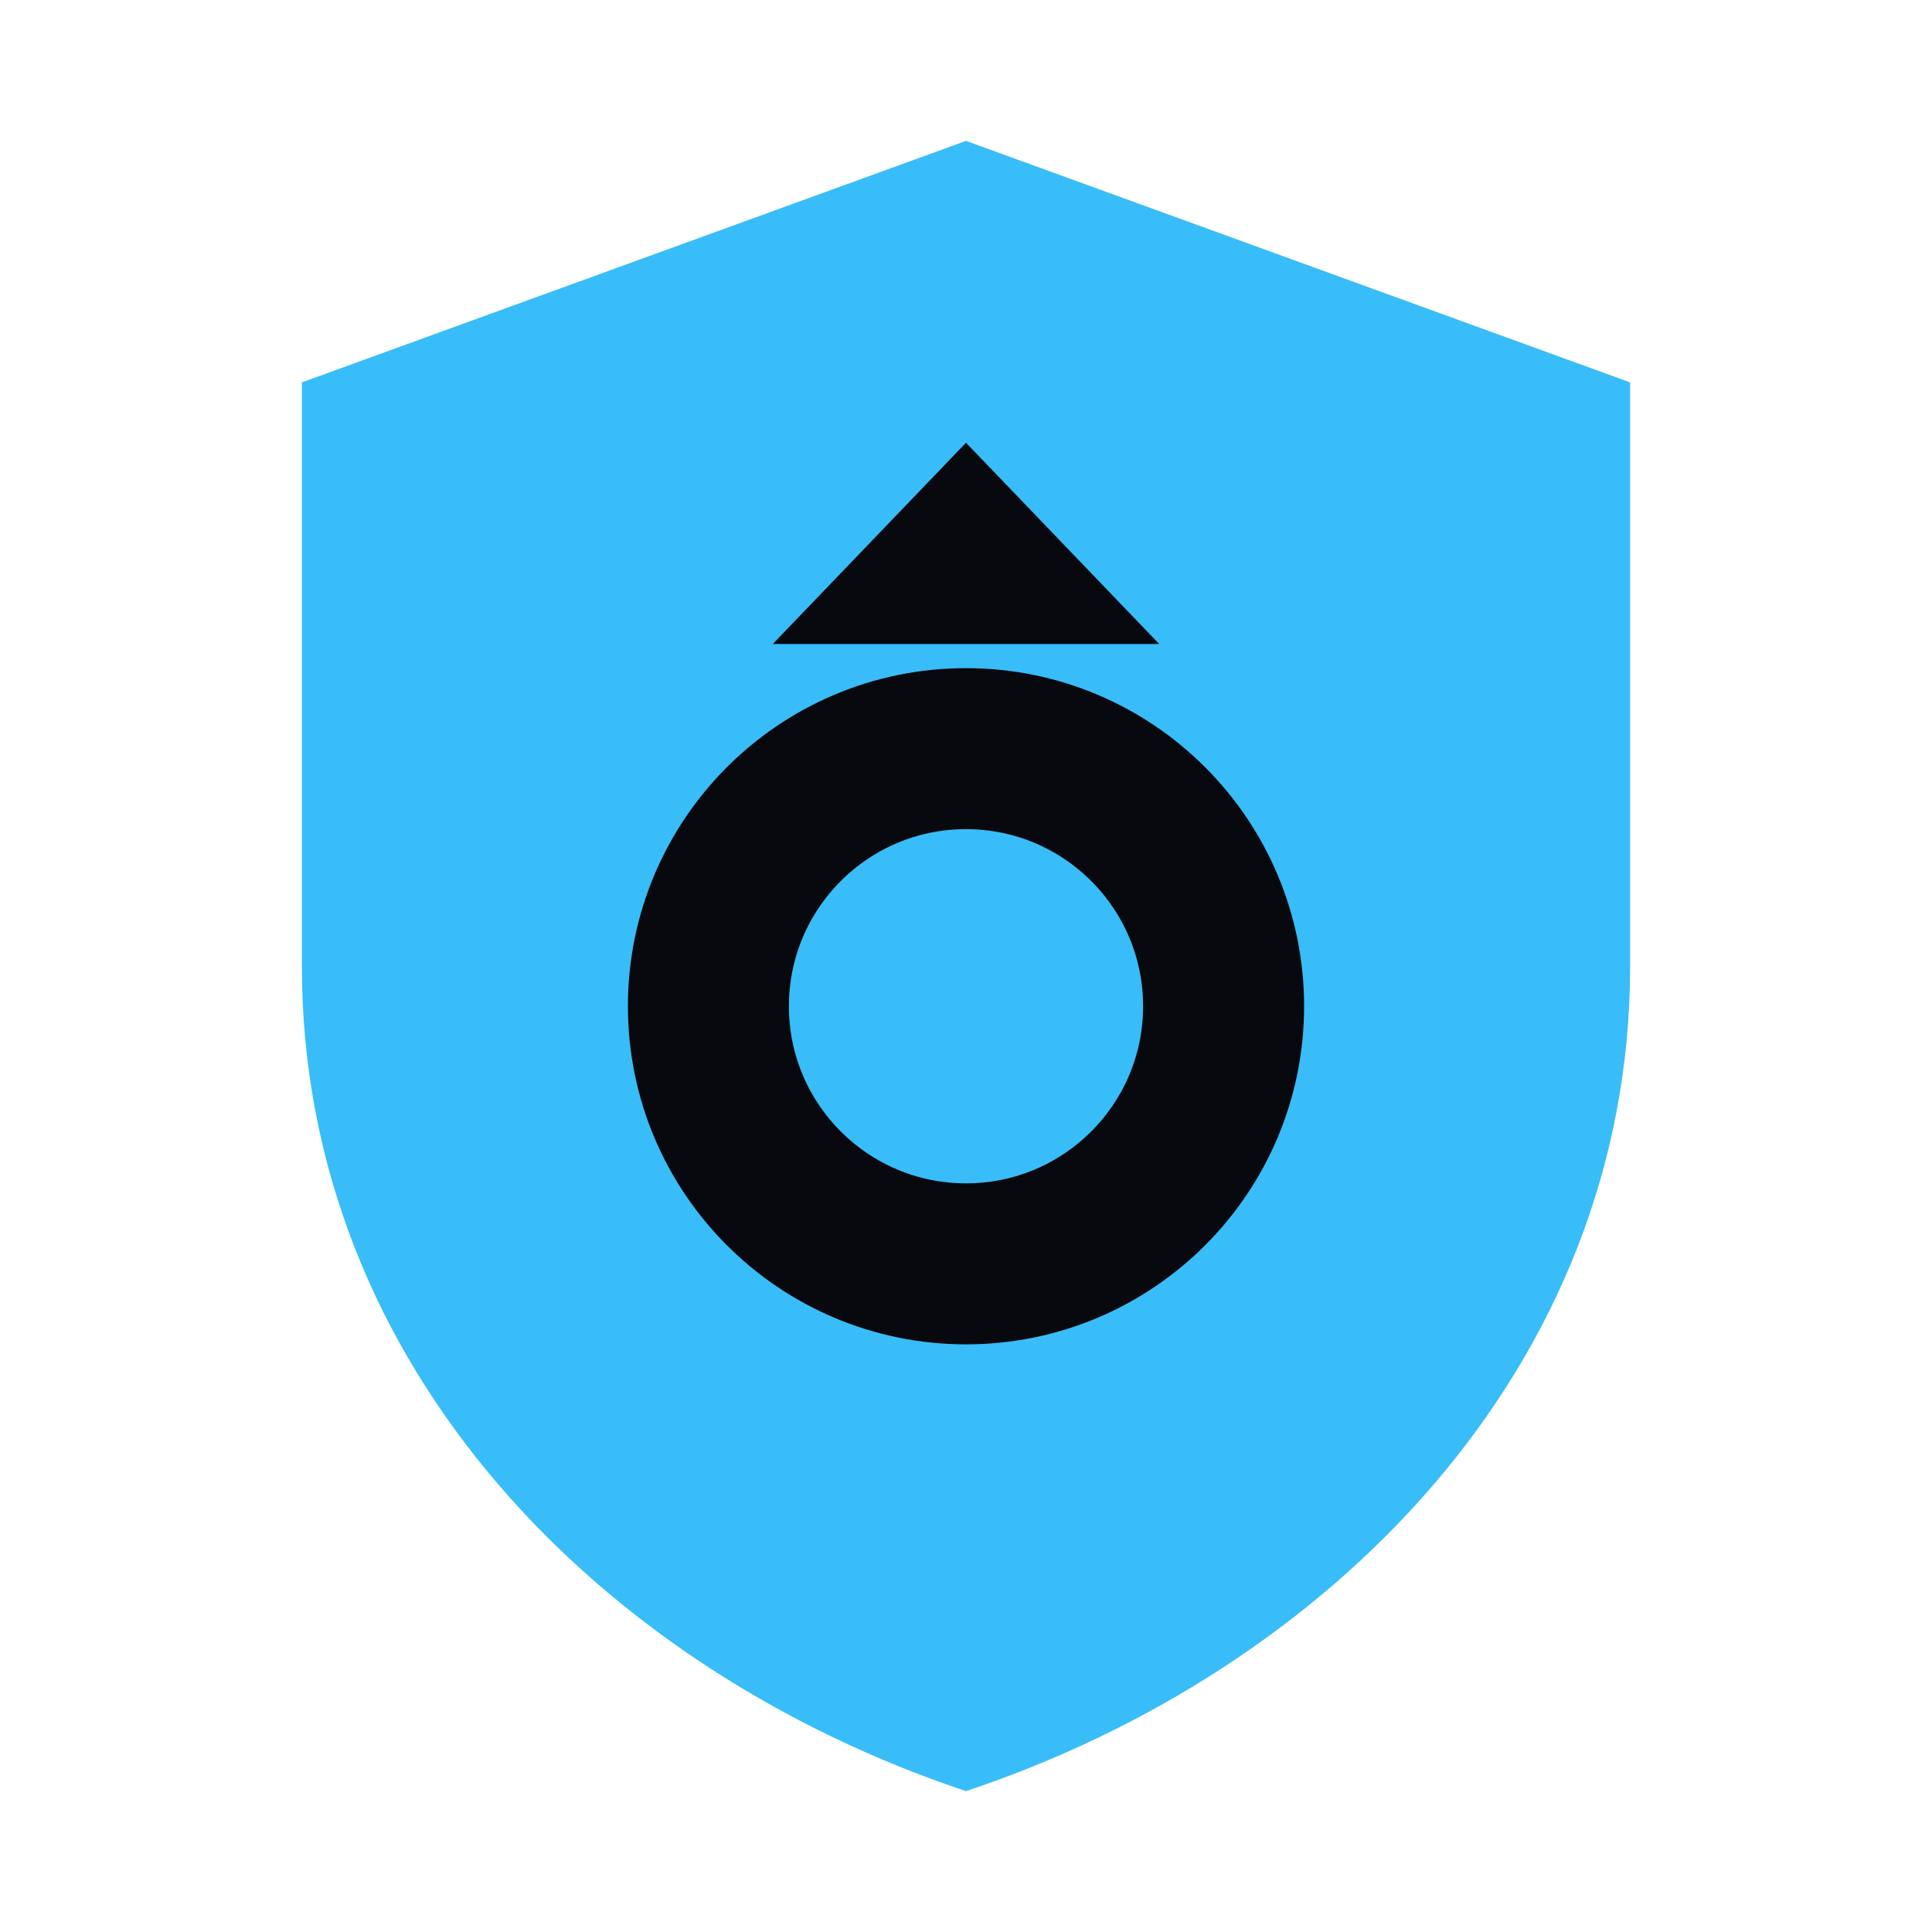
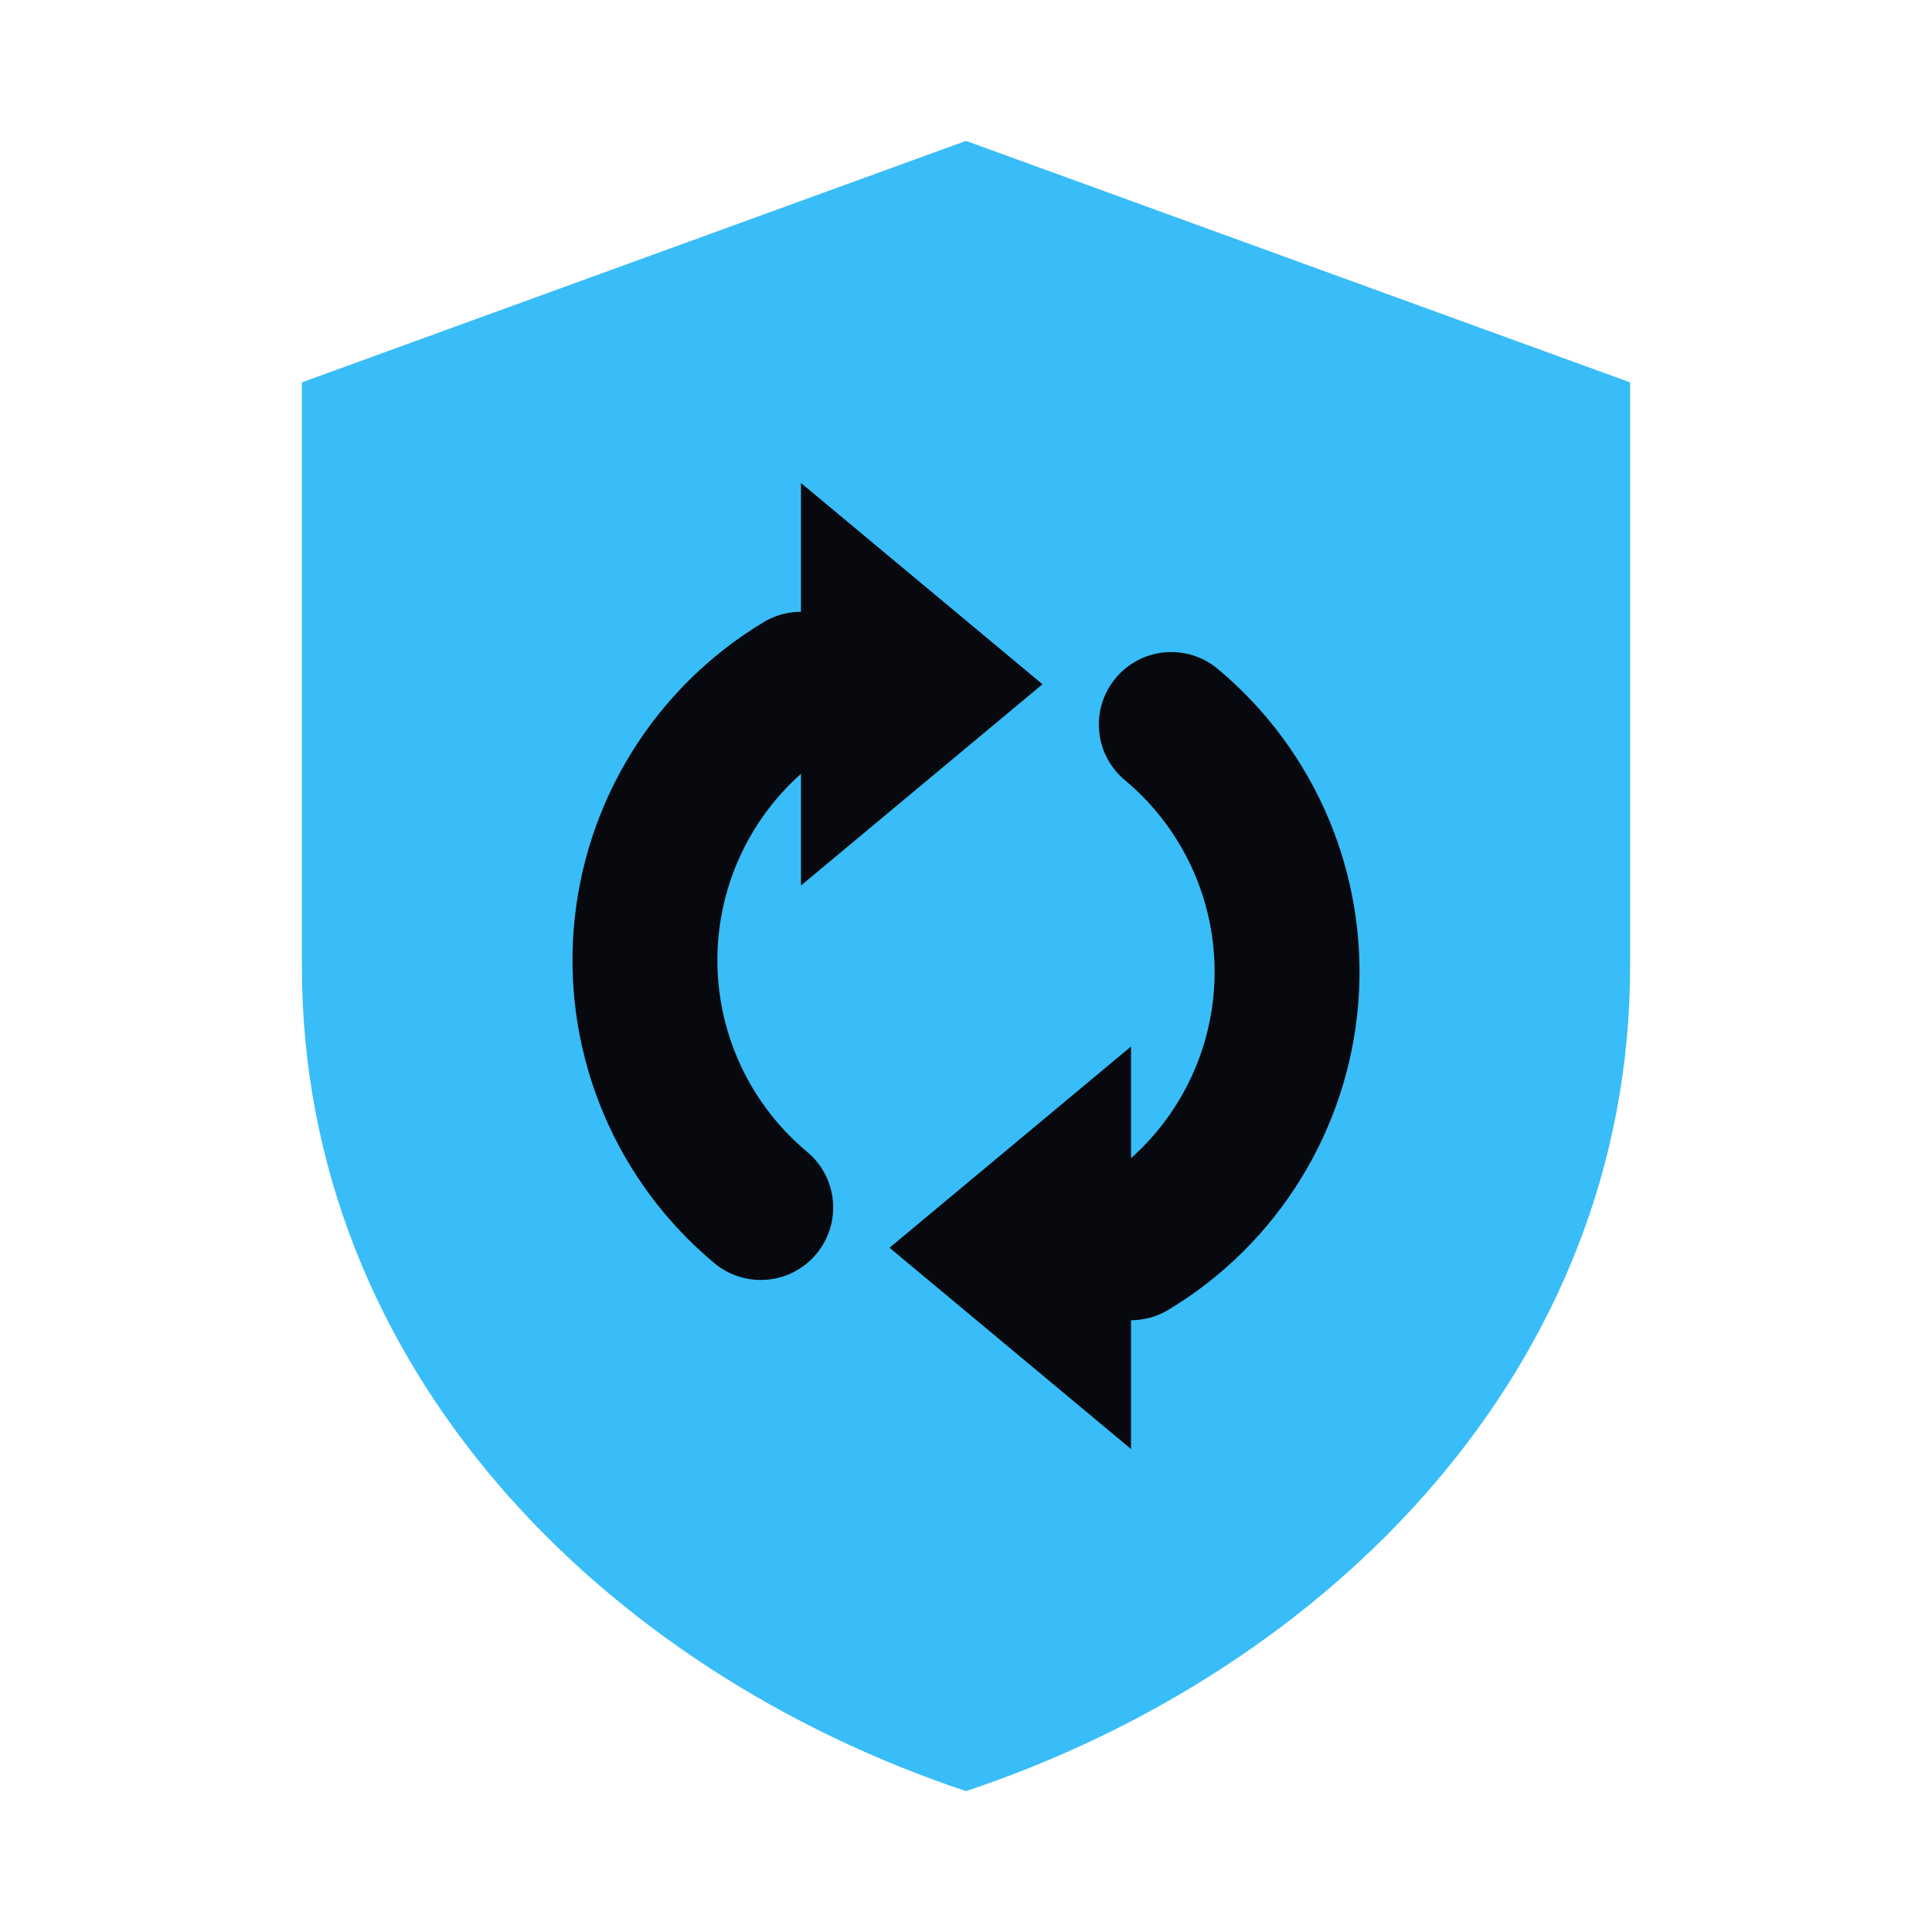
<svg xmlns="http://www.w3.org/2000/svg" viewBox="0 0 24 24" fill="none" aria-label="ownEvo">
  <path d="M12 1.75 L20.25 4.75 V12 C20.25 17 16.5 20.75 12 22.25 C7.5 20.75 3.75 17 3.75 12 V4.75 Z" fill="#38bdf8" />
-   <circle cx="12" cy="12.5" r="3.2" stroke="#07090e" stroke-width="2" />
-   <path d="M9.6 8 L12 5.5 L14.4 8 Z" fill="#07090e" />
+   <path d="M14.55 9.0 A4.0 4.0 0 0 1 14.05 15.5" stroke="#07090e" stroke-width="1.8" stroke-linecap="round" />
+   <path d="M9.45 15.0 A4.0 4.0 0 0 1 9.95 8.5" stroke="#07090e" stroke-width="1.8" stroke-linecap="round" />
+   <path d="M9.95 6.0 L12.95 8.5 L9.95 11.0 Z" fill="#07090e" />
+   <path d="M14.05 13.0 L11.05 15.5 L14.05 18.0 Z" fill="#07090e" />
</svg>
